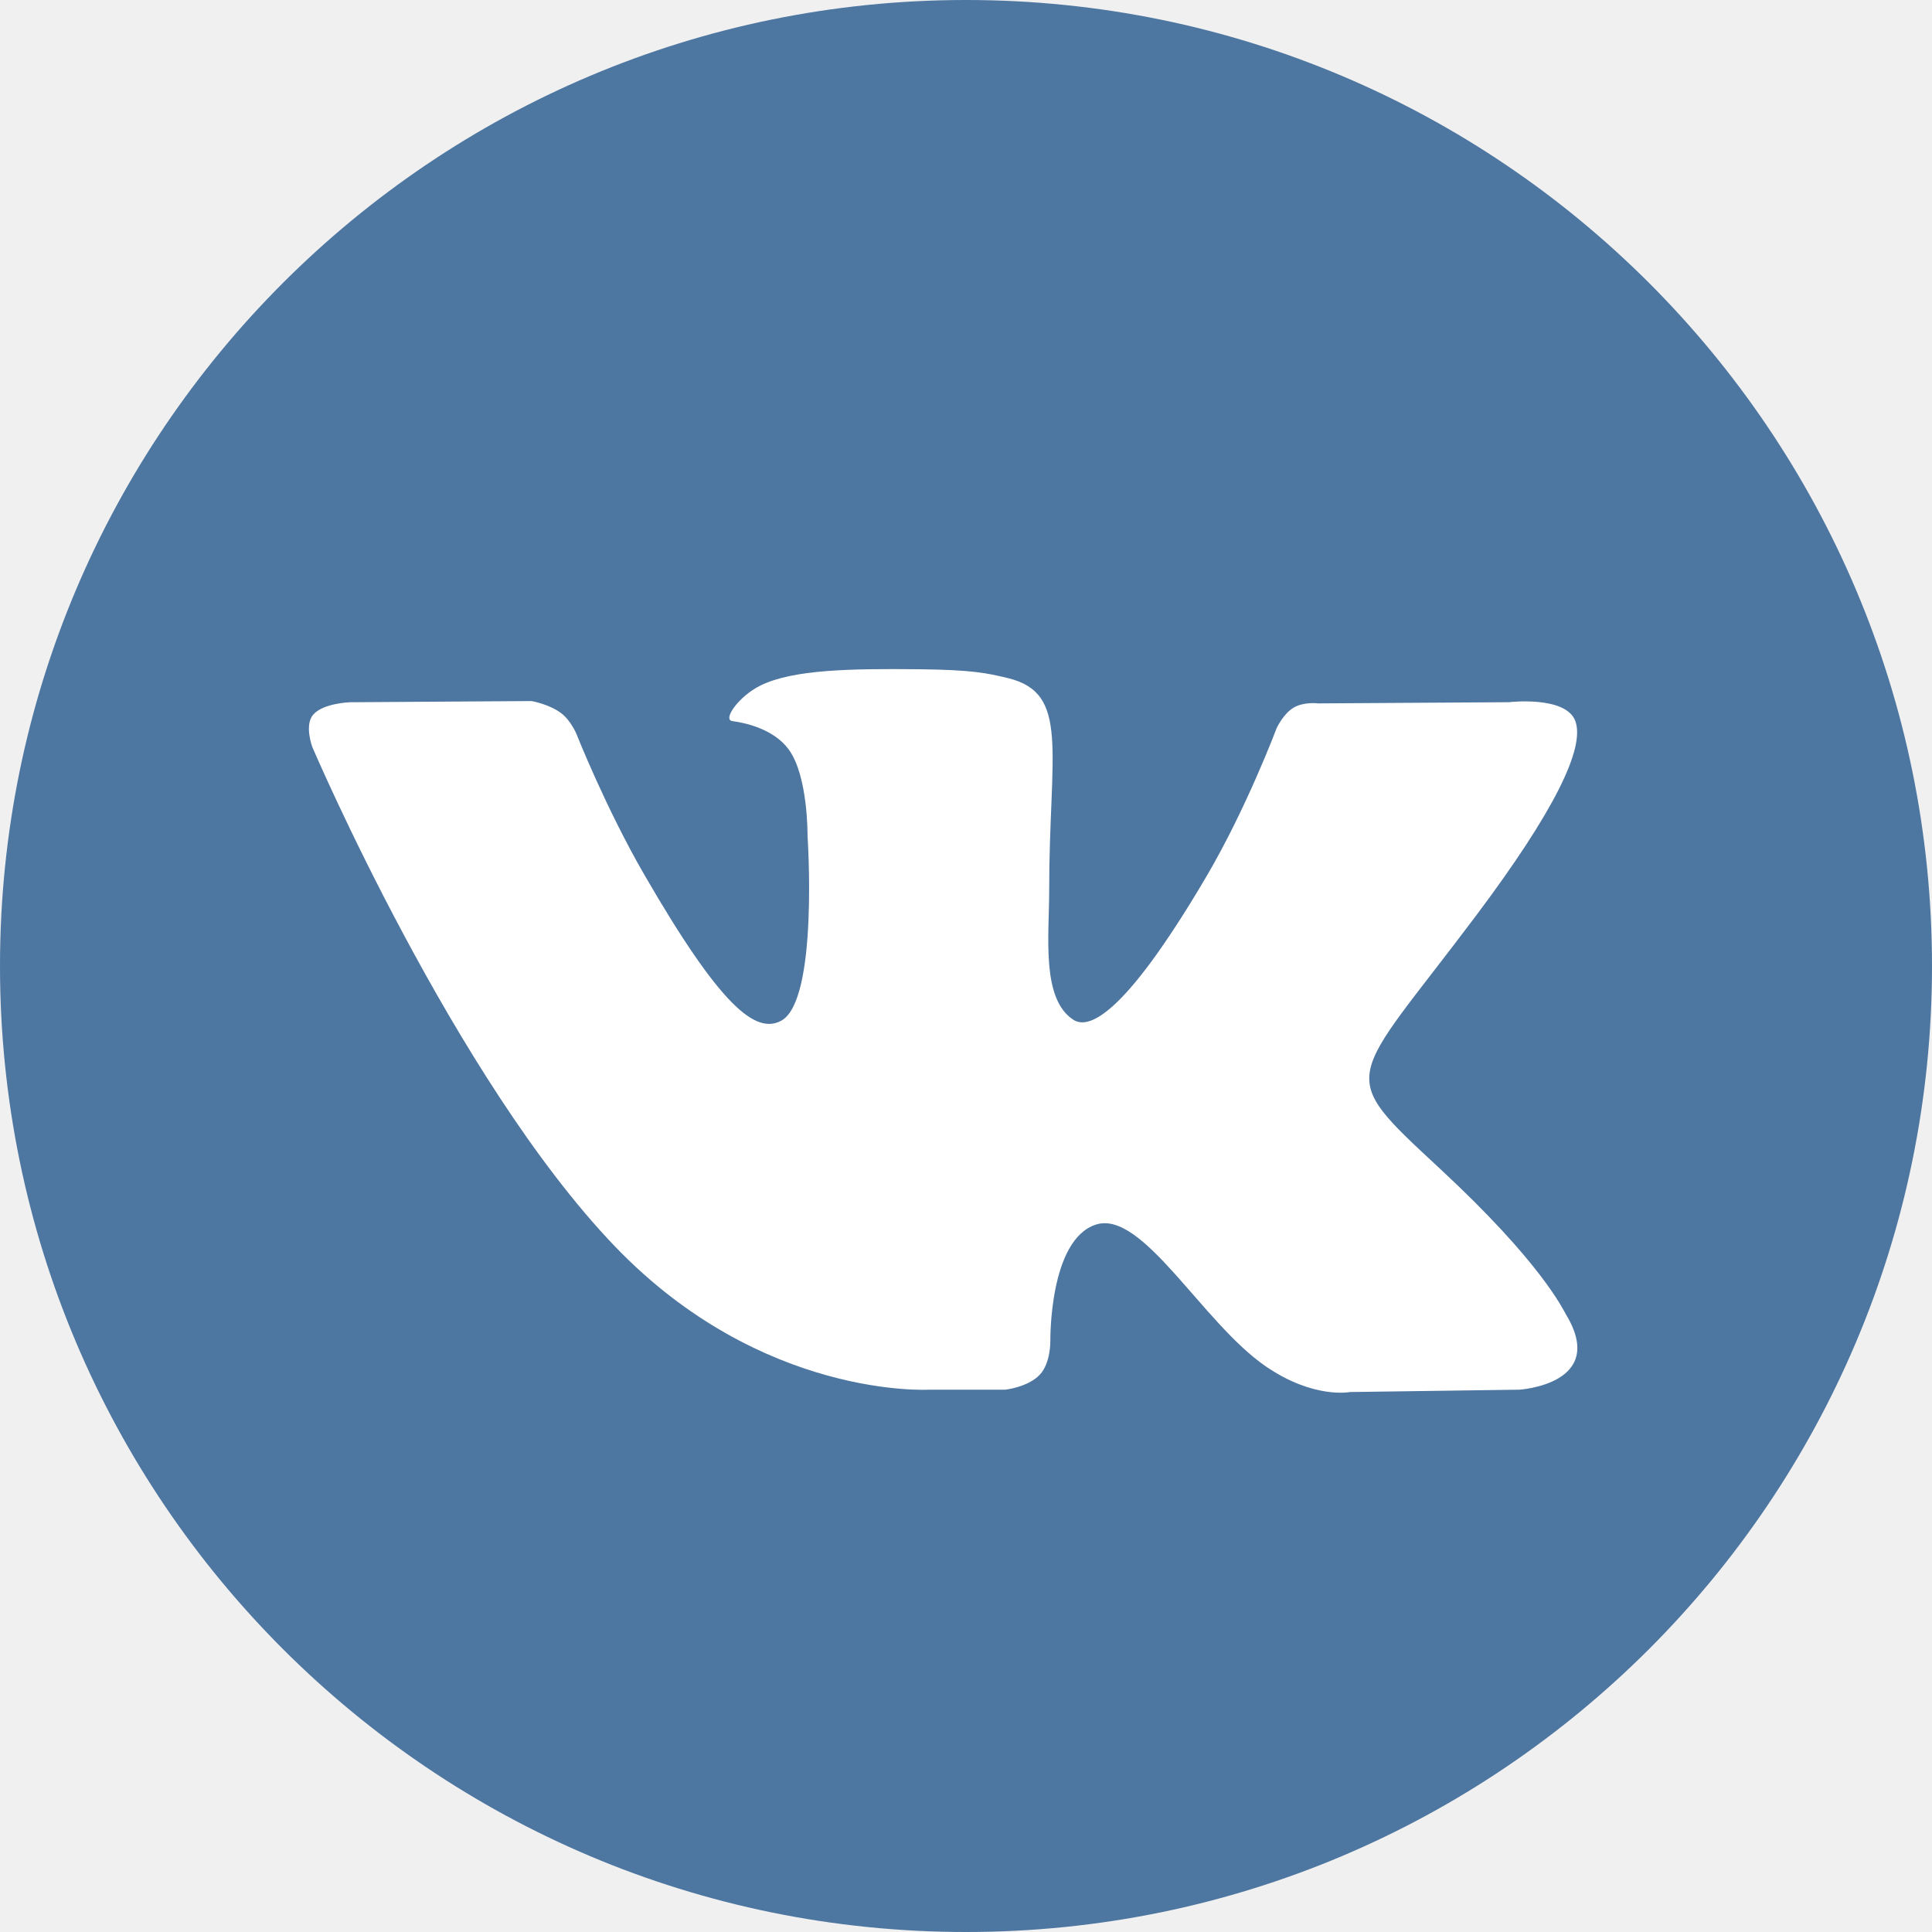
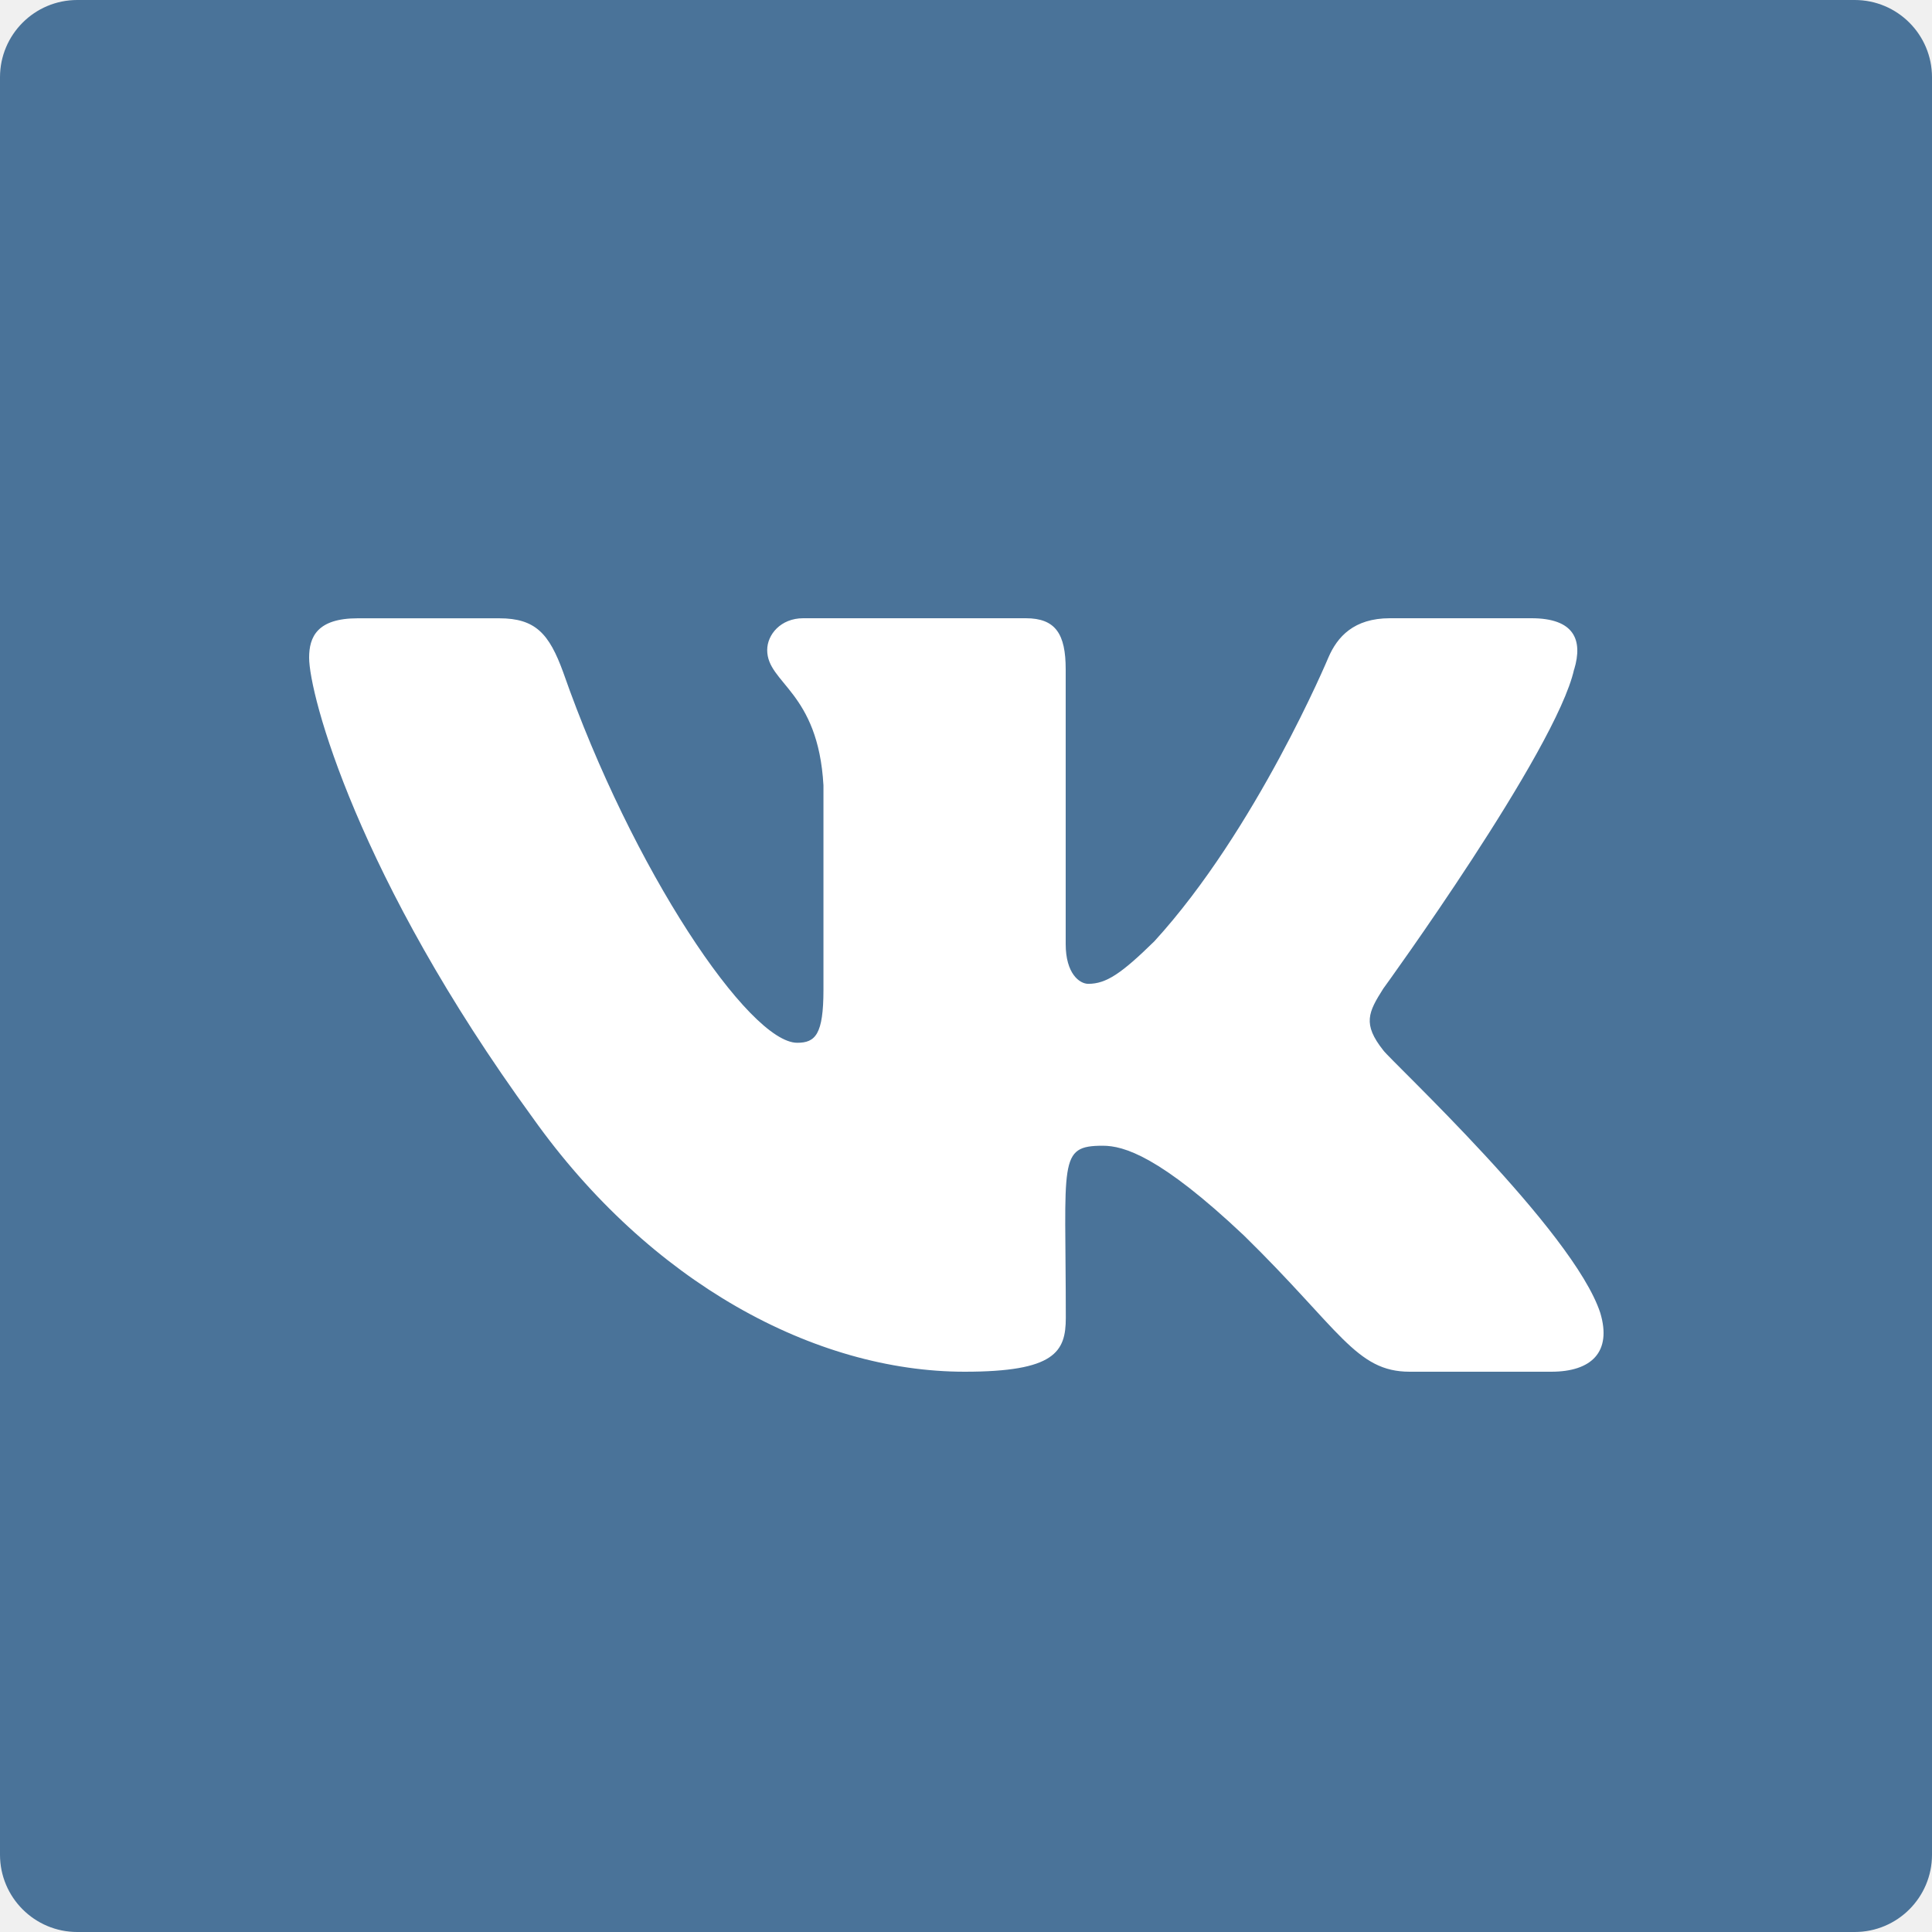
- <svg xmlns="http://www.w3.org/2000/svg" version="1.1" id="Capa_1" x="0px" y="0px" viewBox="0 0 112.196 112.196" style="enable-background:new 0 0 112.196 112.196;" xml:space="preserve">
-   <g>
-     <g>
-       <circle id="XMLID_11_" style="fill:#4D76A1;" cx="56.098" cy="56.098" r="56.098" />
+ <svg xmlns="http://www.w3.org/2000/svg" width="100px" height="100px" viewBox="0 0 100 100" version="1.1">
+   <g id="Page-1" stroke="none" stroke-width="1" fill="none" fill-rule="evenodd">
+     <g id="Onboarding" transform="translate(-957, -1138)">
+       <g id="Group-5" transform="translate(957, 1138)">
+         <rect id="Rectangle" fill="#4A7399" x="0" y="0" width="100" height="100" rx="4" />
+         <g id="vk-(1)" transform="translate(16, 32)" fill="#FFFFFF" fill-rule="nonzero">
+           <path d="M55.598,22.364 C54.515,20.999 54.825,20.391 55.598,19.171 C55.612,19.157 64.554,6.828 65.475,2.646 L65.481,2.644 C65.939,1.12 65.481,2.47421131e-15 63.267,2.47421131e-15 L55.941,2.47421131e-15 C54.076,2.47421131e-15 53.217,0.961 52.756,2.036 C52.756,2.036 49.026,10.945 43.75,16.72 C42.047,18.389 41.259,18.923 40.33,18.923 C39.872,18.923 39.16,18.389 39.16,16.865 L39.16,2.644 C39.16,0.816 38.638,0 37.094,0 L25.575,0 C24.406,0 23.71,0.852 23.71,1.646 C23.71,3.379 26.349,3.777 26.622,8.652 L26.622,19.23 C26.622,21.547 26.201,21.974 25.265,21.974 C22.775,21.974 16.731,13.029 13.149,2.791 C12.426,0.805 11.72,0.003 9.841,0.003 L2.513,0.003 C0.422,0.003 0,0.964 0,2.039 C0,3.939 2.49,13.385 11.58,25.865 C17.638,34.384 26.17,39 33.931,39 C38.596,39 39.166,37.975 39.166,36.212 C39.166,28.072 38.744,27.303 41.081,27.303 C42.164,27.303 44.029,27.838 48.384,31.947 C53.362,36.819 54.18,39 56.966,39 L64.292,39 C66.38,39 67.438,37.975 66.829,35.952 C65.436,31.699 56.022,22.949 55.598,22.364 L55.598,22.364 Z" id="Path" />
+         </g>
+       </g>
    </g>
-     <path style="fill-rule:evenodd;clip-rule:evenodd;fill:#FFFFFF;" d="M53.979,80.702h4.403c0,0,1.33-0.146,2.009-0.878   c0.625-0.672,0.605-1.934,0.605-1.934s-0.086-5.908,2.656-6.778c2.703-0.857,6.174,5.71,9.853,8.235   c2.782,1.911,4.896,1.492,4.896,1.492l9.837-0.137c0,0,5.146-0.317,2.706-4.363c-0.2-0.331-1.421-2.993-7.314-8.463   c-6.168-5.725-5.342-4.799,2.088-14.702c4.525-6.031,6.334-9.713,5.769-11.29c-0.539-1.502-3.867-1.105-3.867-1.105l-11.076,0.069   c0,0-0.821-0.112-1.43,0.252c-0.595,0.357-0.978,1.189-0.978,1.189s-1.753,4.667-4.091,8.636c-4.932,8.375-6.904,8.817-7.71,8.297   c-1.875-1.212-1.407-4.869-1.407-7.467c0-8.116,1.231-11.5-2.397-12.376c-1.204-0.291-2.09-0.483-5.169-0.514   c-3.952-0.041-7.297,0.012-9.191,0.94c-1.26,0.617-2.232,1.992-1.64,2.071c0.732,0.098,2.39,0.447,3.269,1.644   c1.135,1.544,1.095,5.012,1.095,5.012s0.652,9.554-1.523,10.741c-1.493,0.814-3.541-0.848-7.938-8.446   c-2.253-3.892-3.954-8.194-3.954-8.194s-0.328-0.804-0.913-1.234c-0.71-0.521-1.702-0.687-1.702-0.687l-10.525,0.069   c0,0-1.58,0.044-2.16,0.731c-0.516,0.611-0.041,1.875-0.041,1.875s8.24,19.278,17.57,28.993   C44.264,81.287,53.979,80.702,53.979,80.702L53.979,80.702z" />
  </g>
-   <g>
- </g>
-   <g>
- </g>
-   <g>
- </g>
-   <g>
- </g>
-   <g>
- </g>
-   <g>
- </g>
-   <g>
- </g>
-   <g>
- </g>
-   <g>
- </g>
-   <g>
- </g>
-   <g>
- </g>
-   <g>
- </g>
-   <g>
- </g>
-   <g>
- </g>
-   <g>
- </g>
</svg>
